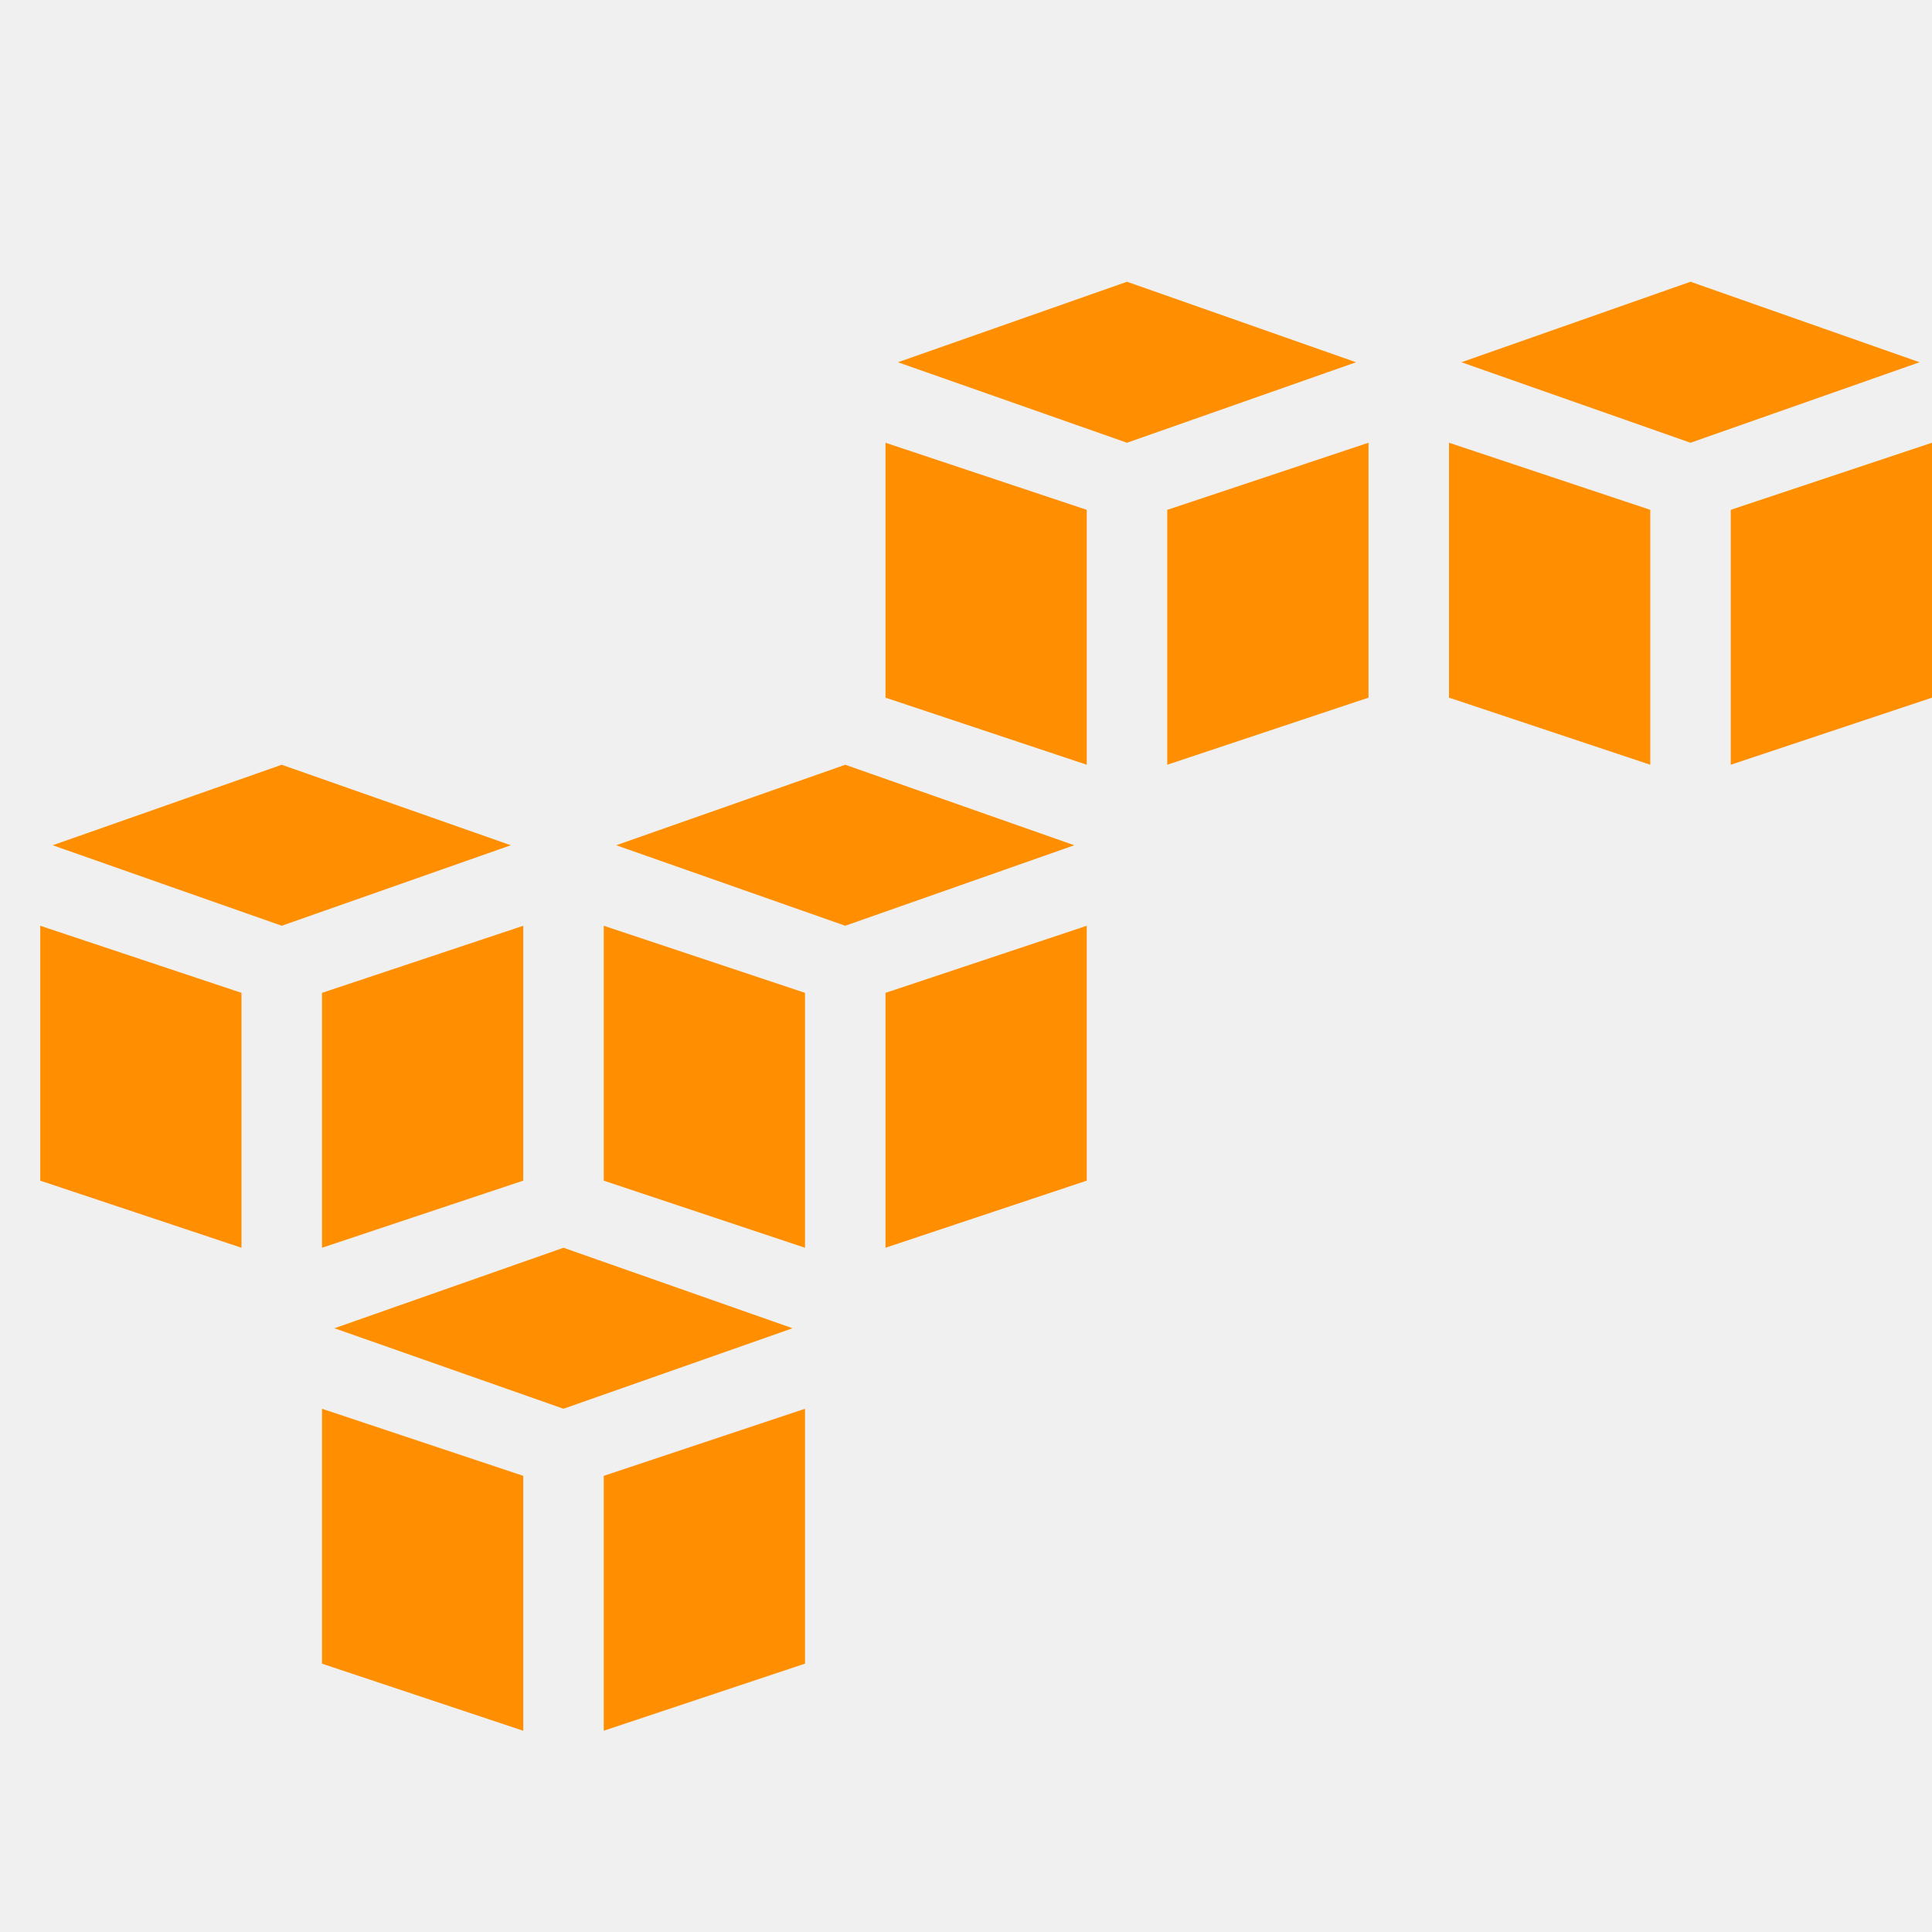
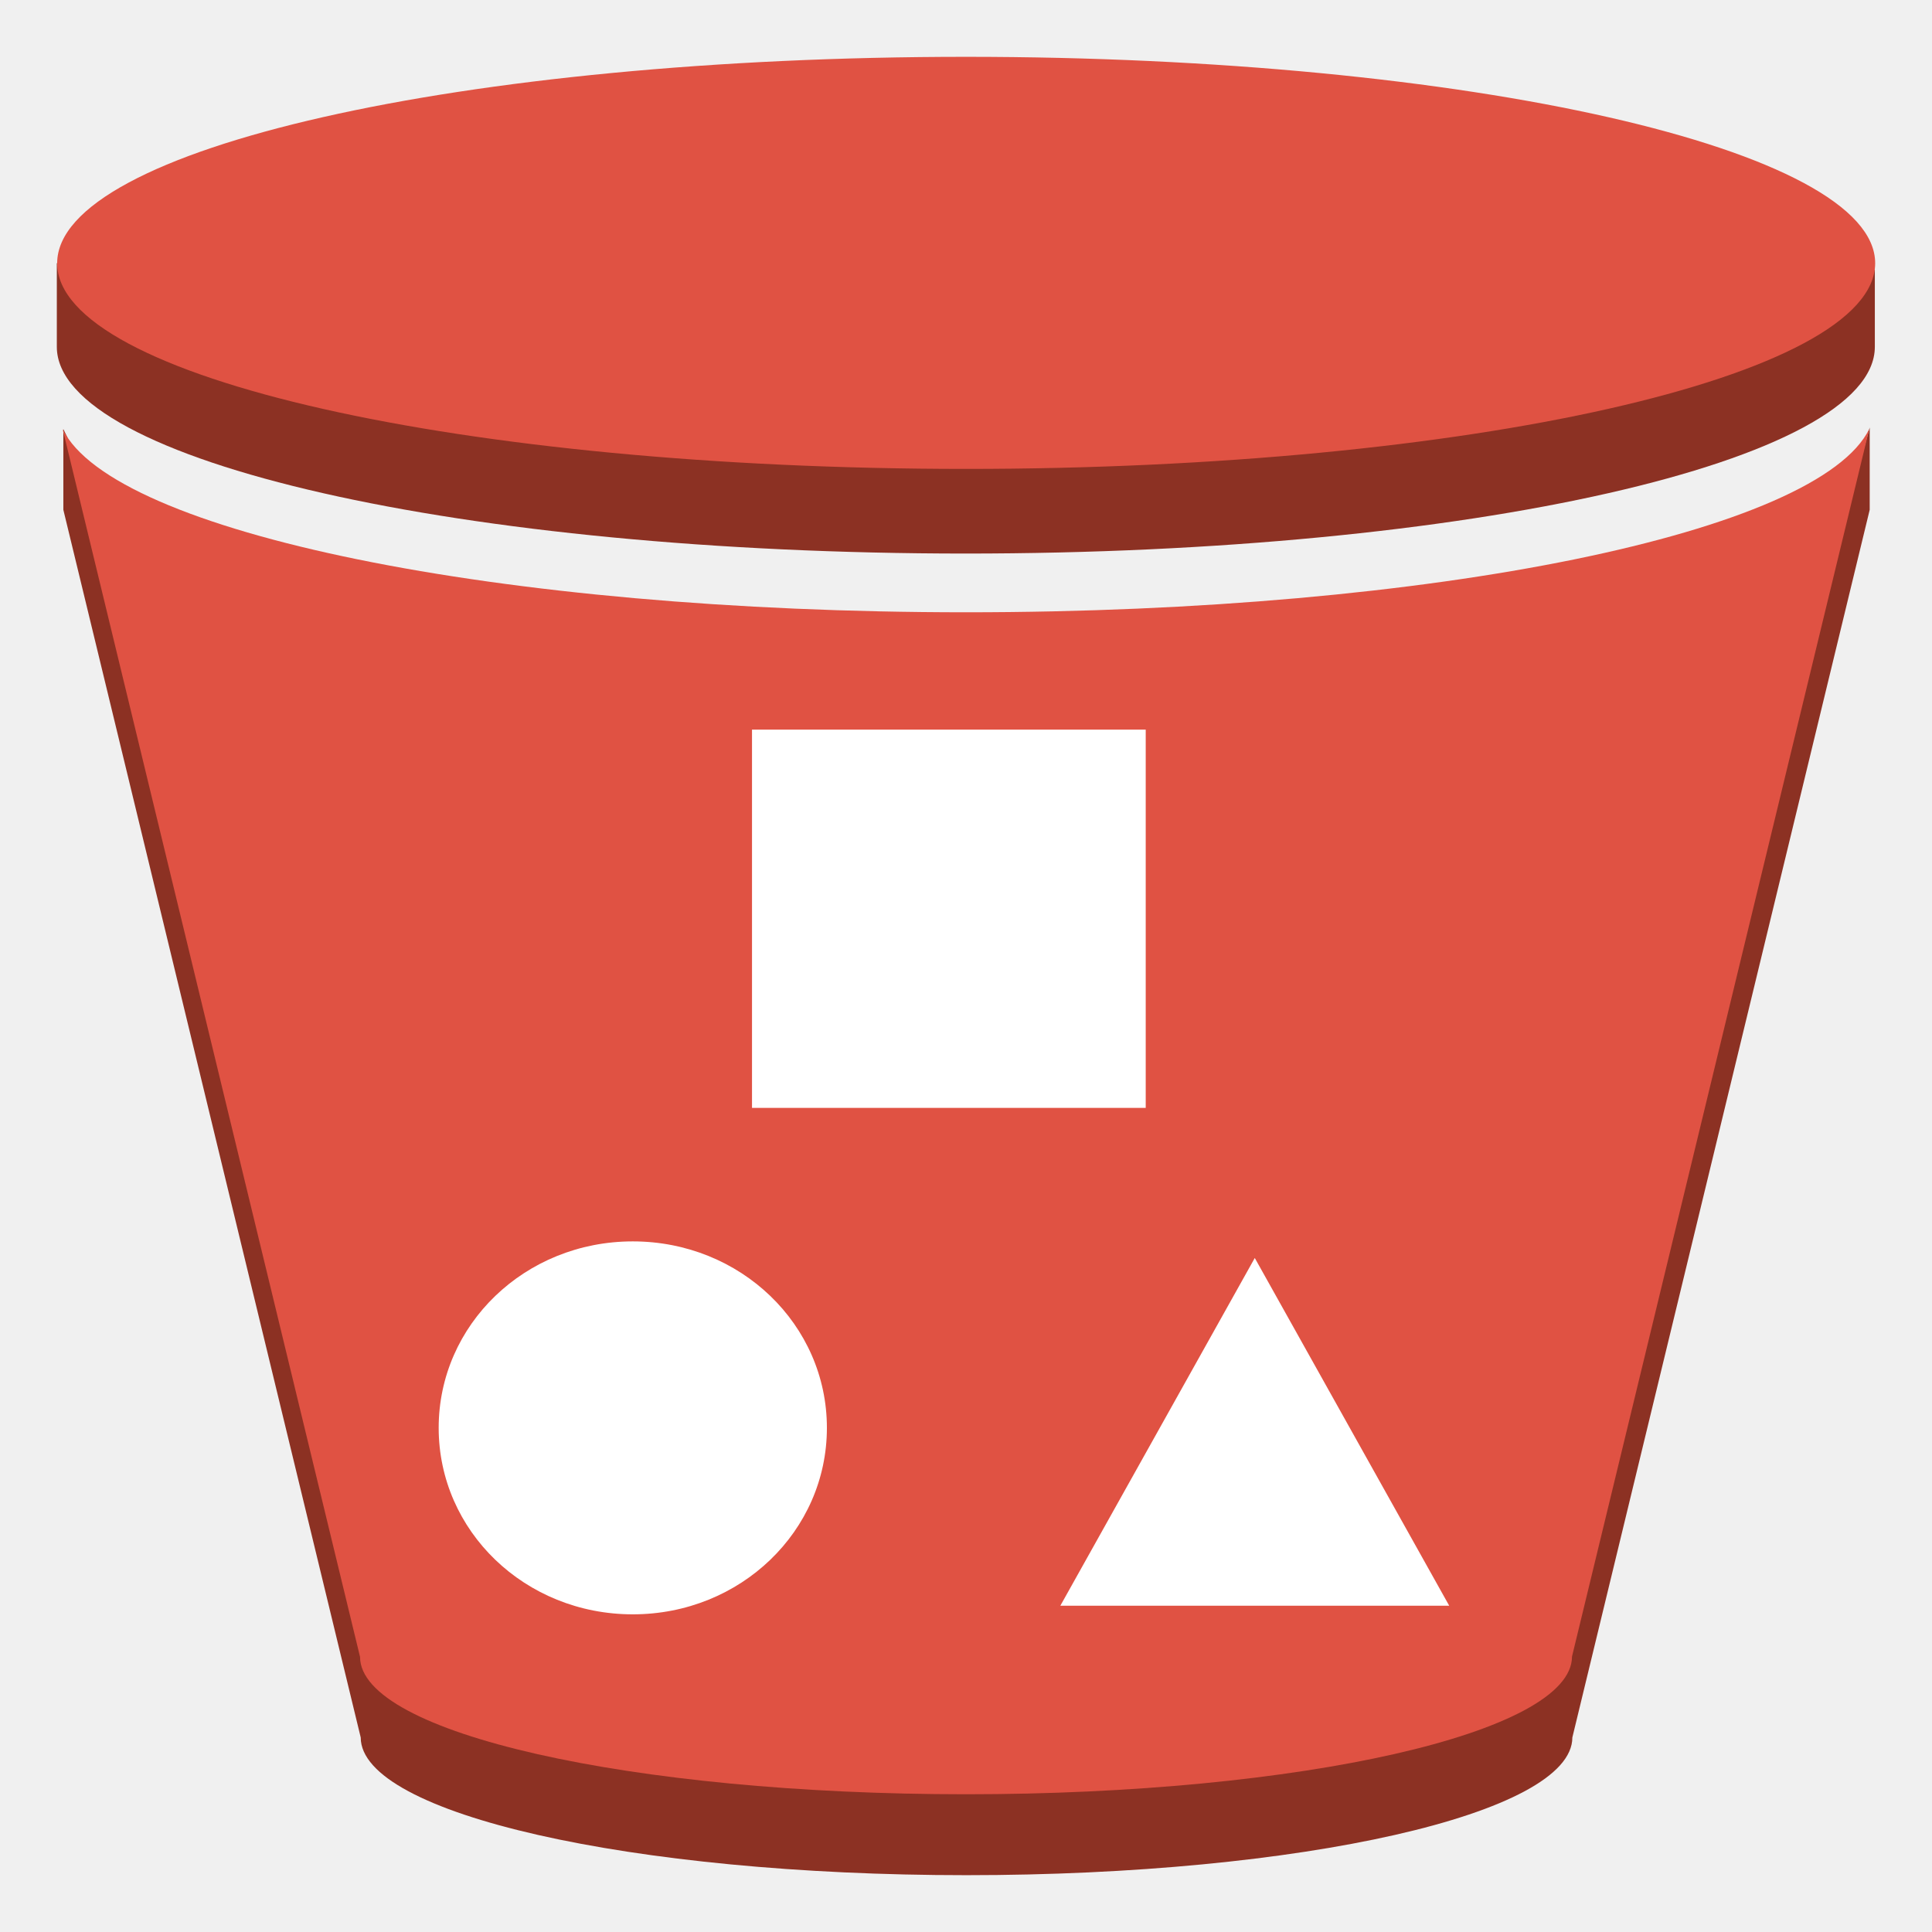
- <svg xmlns="http://www.w3.org/2000/svg" viewBox="0 0 48 48" width="48px" height="48px">
-   <path fill="#ff8f00" d="M42 11L47.691 9 42 7 36.309 9zM43 12.667L43 19 48 17.333 48 11zM41 12.667L36 11 36 17.333 41 19zM28 11L33.691 9 28 7 22.309 9zM29 12.667L29 19 34 17.333 34 11zM27 12.667L22 11 22 17.333 27 19zM21 23L26.691 21 21 19 15.309 21zM22 24.667L22 31 27 29.333 27 23zM20 24.667L15 23 15 29.333 20 31zM7 23L12.691 21 7 19 1.309 21zM8 24.667L8 31 13 29.333 13 23zM6 24.667L1 23 1 29.333 6 31zM14 35L19.691 33 14 31 8.309 33zM15 36.667L15 43 20 41.333 20 35zM13 36.667L8 35 8 41.333 13 43z" />
+ <svg xmlns="http://www.w3.org/2000/svg" xmlns:xlink="http://www.w3.org/1999/xlink" viewBox="0 0 85 85" fill="#fff" fill-rule="evenodd" stroke="#000" stroke-linecap="round" stroke-linejoin="round">
+   <use xlink:href="#A" x="2.5" y="2.5" />
+   <symbol id="A" overflow="visible">
+     <path d="M40 3.62l39.985 5.752v3.387c0 5.036-17.9 9.095-40 9.095S0 17.796 0 12.76V9.08zm0 24.44c16.703 0 31.007-2.32 36.997-5.62l1.962-3.212.8-2.92v3.62L66.677 73.942C66.677 77.3 54.742 80 40.015 80S13.37 77.3 13.37 73.942L.287 19.928V16.38l3.018 6.175C9.3 25.796 23.478 28.06 40 28.06z" fill="#8c3123" stroke="none" />
+     <path d="M40 0c22.1 0 40 4.073 40 9.08s-17.925 9.05-40 9.05S.015 14.117.015 9.08 17.9 0 40 0zm0 24.438c20.596 0 37.54-3.518 39.744-8.073L66.662 70.38c0 3.358-11.935 6.06-26.662 6.06s-26.66-2.688-26.66-6.046L.257 16.38C2.475 20.92 19.42 24.438 40 24.438z" stroke="none" fill="#e05243" />
+     <path d="M30.585 29.6h17.322v16.642H30.585zM16.8 60.32c0-4.545 3.8-8.204 8.54-8.204s8.54 3.66 8.54 8.204-3.8 8.204-8.54 8.204-8.54-3.66-8.54-8.204zm44.45 7.826h-17.1l8.555-15.3 8.555 15.3z" stroke="none" />
+   </symbol>
</svg>
